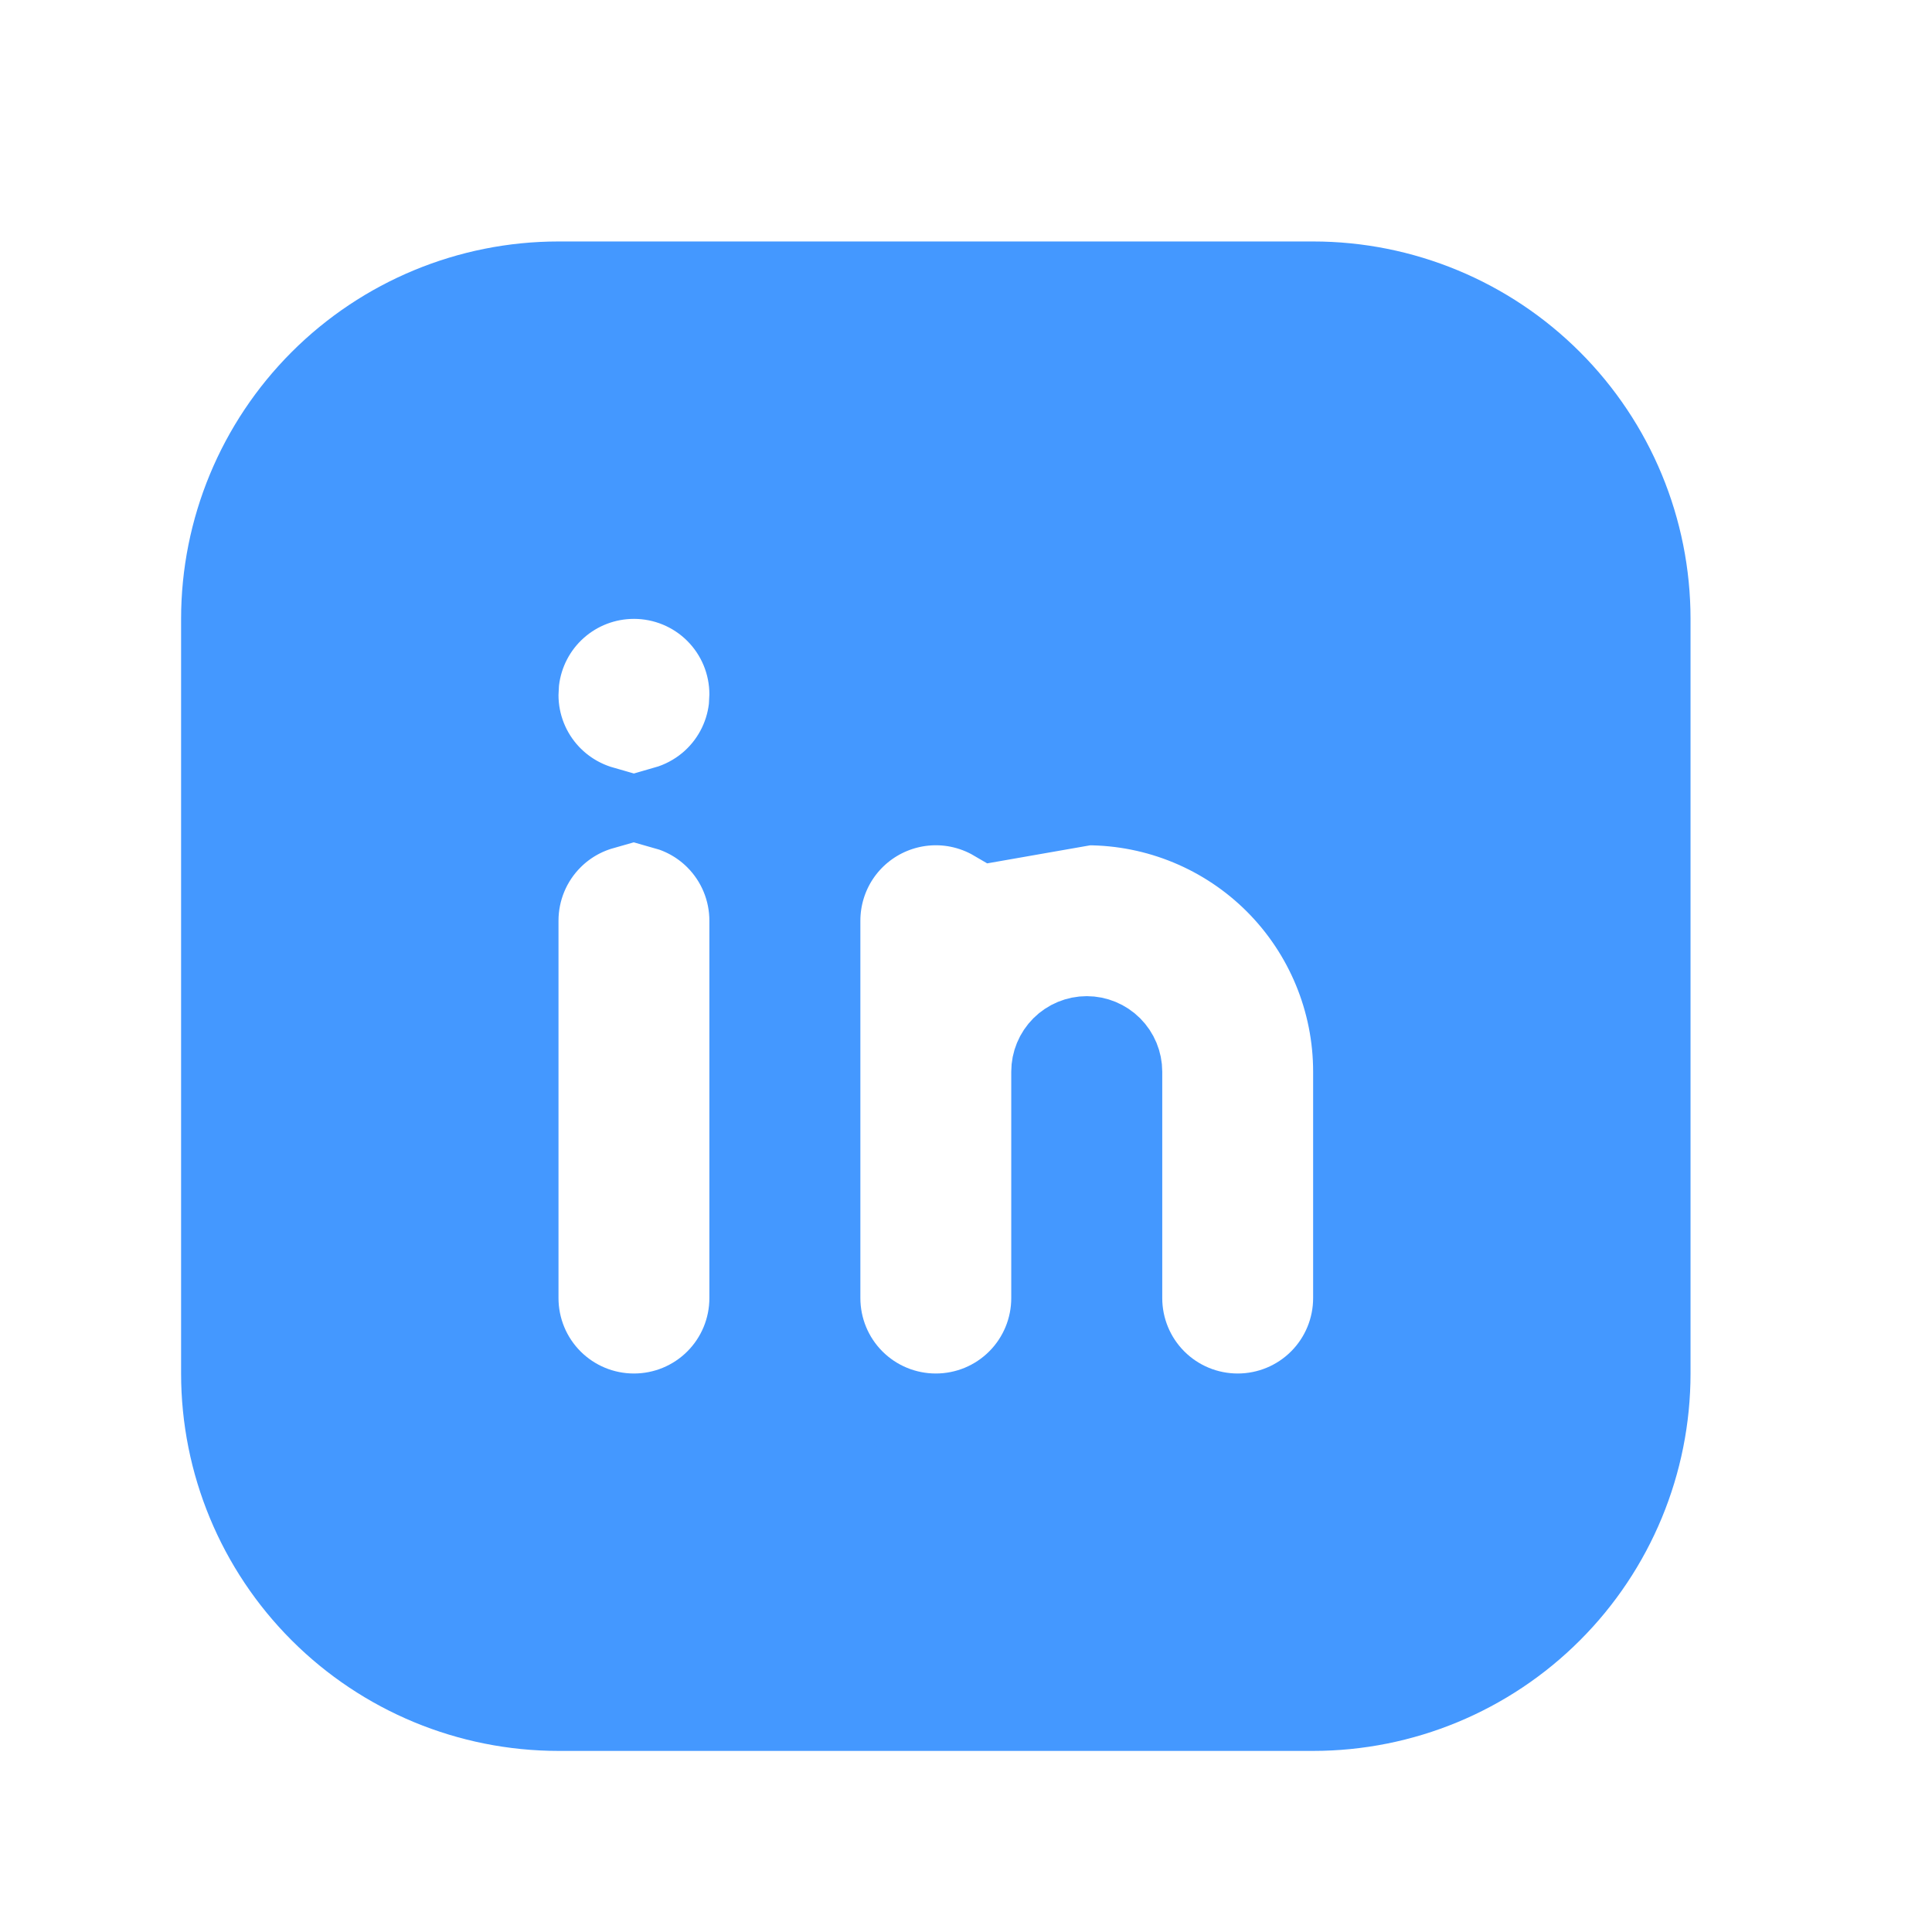
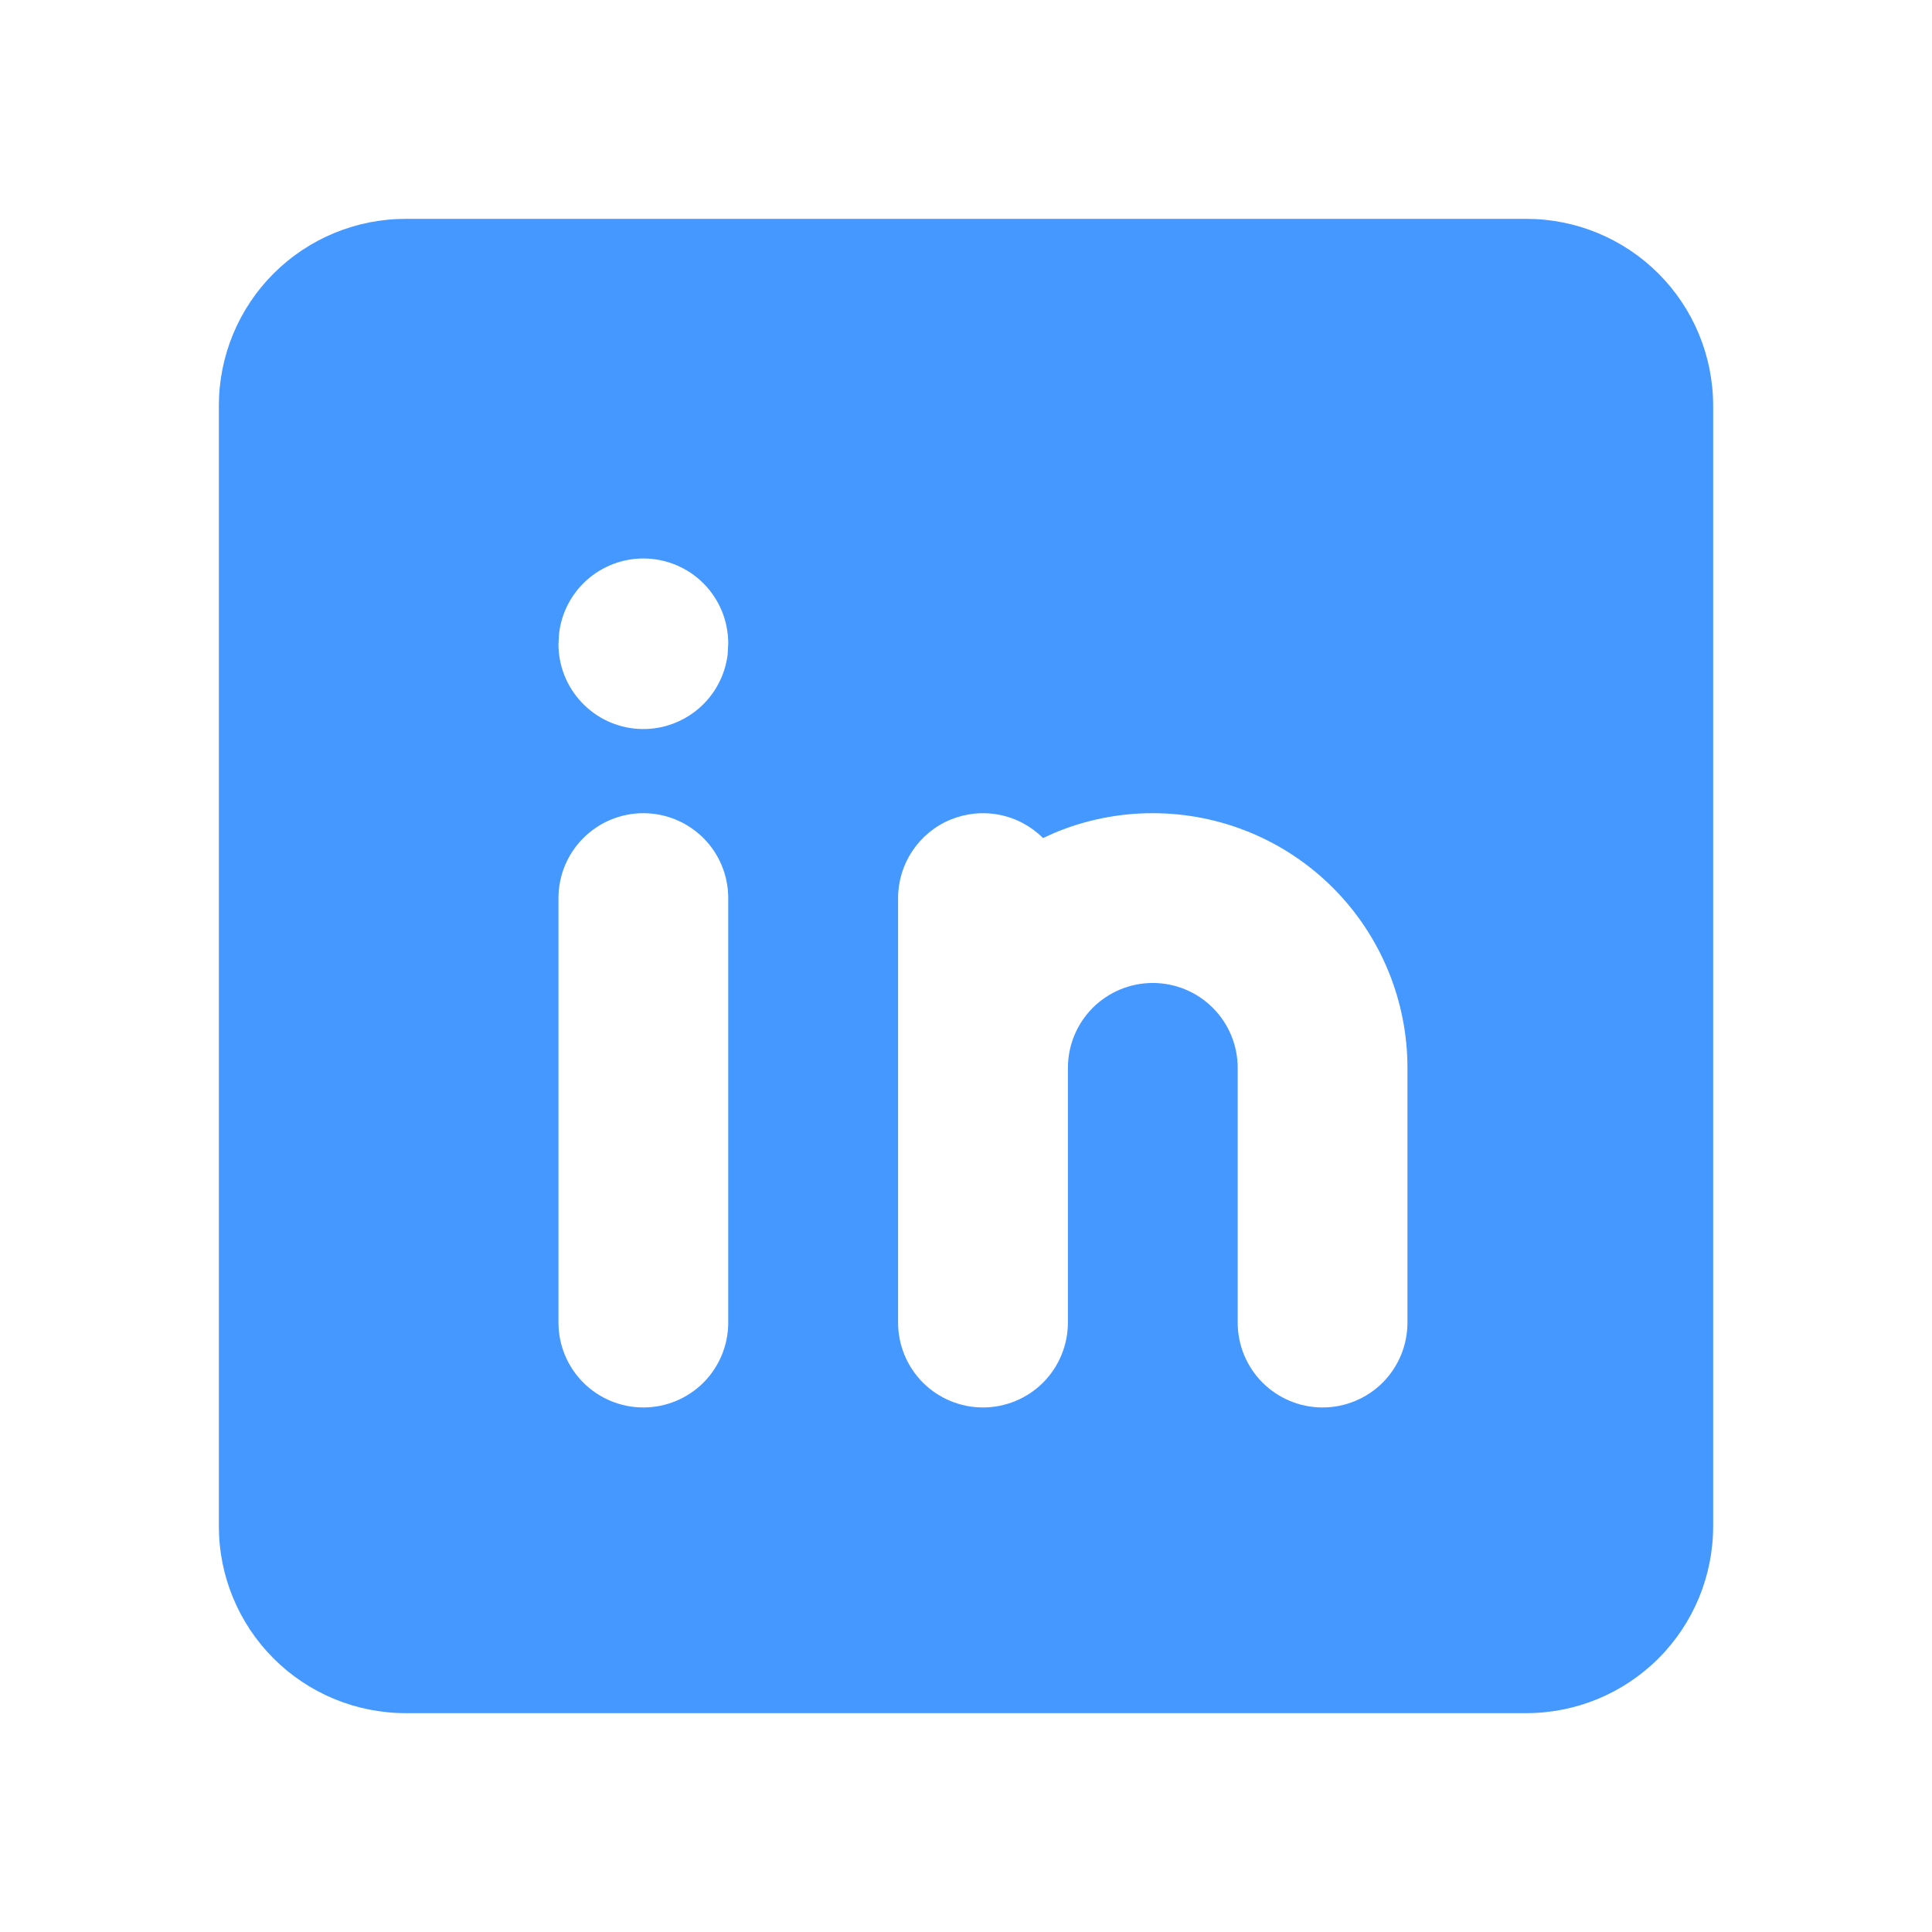
<svg xmlns="http://www.w3.org/2000/svg" width="32" height="32" viewBox="0 0 32 32" fill="none">
-   <path d="M16.482 13.572C16.296 13.463 16.093 13.386 15.879 13.343C15.502 13.268 15.111 13.307 14.756 13.454C14.401 13.601 14.097 13.85 13.883 14.17C13.67 14.489 13.556 14.865 13.556 15.25V15.25V21.5C13.556 22.016 13.76 22.51 14.125 22.875C14.49 23.24 14.984 23.444 15.5 23.444C16.016 23.444 16.51 23.24 16.875 22.875C17.24 22.51 17.444 22.016 17.444 21.5V17.75C17.444 17.603 17.503 17.461 17.607 17.357C17.711 17.253 17.853 17.194 18 17.194C18.147 17.194 18.289 17.253 18.393 17.357C18.497 17.461 18.556 17.603 18.556 17.75V21.5C18.556 22.016 18.76 22.51 19.125 22.875C19.49 23.24 19.984 23.444 20.5 23.444C21.016 23.444 21.51 23.24 21.875 22.875C22.24 22.51 22.444 22.016 22.444 21.5V17.75C22.444 16.571 21.976 15.441 21.143 14.607C20.309 13.774 19.179 13.306 18 13.306C18 13.306 18 13.306 18 13.306L16.482 13.572ZM10.5 9.556H10.5C10.024 9.556 9.564 9.73 9.208 10.047C8.852 10.363 8.625 10.8 8.569 11.273L8.567 11.294L8.565 11.316L8.557 11.474L8.556 11.494L8.556 11.513C8.556 12.009 8.746 12.486 9.086 12.846C9.328 13.102 9.632 13.285 9.965 13.381C9.65 13.471 9.361 13.639 9.125 13.875C8.76 14.24 8.556 14.734 8.556 15.25V21.5C8.556 22.016 8.76 22.51 9.125 22.875C9.49 23.24 9.984 23.444 10.5 23.444C11.016 23.444 11.51 23.24 11.875 22.875C12.24 22.51 12.444 22.016 12.444 21.5V15.25C12.444 14.734 12.24 14.24 11.875 13.875C11.639 13.639 11.35 13.471 11.035 13.381C11.294 13.306 11.537 13.178 11.748 13.002C12.128 12.684 12.372 12.233 12.431 11.741L12.433 11.719L12.435 11.697L12.443 11.538L12.444 11.519V11.5C12.444 10.984 12.24 10.49 11.875 10.125C11.51 9.76 11.016 9.556 10.5 9.556ZM21.75 4.694C23.223 4.694 24.637 5.28 25.678 6.322C26.72 7.364 27.306 8.777 27.306 10.25V22.75C27.306 24.223 26.72 25.637 25.678 26.678C24.637 27.72 23.223 28.306 21.75 28.306H9.25C7.777 28.306 6.364 27.72 5.322 26.678C4.28 25.637 3.694 24.223 3.694 22.75V10.25C3.694 8.777 4.28 7.364 5.322 6.322C6.364 5.28 7.777 4.694 9.25 4.694H21.75Z" fill="#4498FF" stroke="#4498FF" stroke-width="1.389" />
+   <path fill-rule="evenodd" clip-rule="evenodd" d="M4.531 4.531C3.951 5.111 3.625 5.898 3.625 6.719V25.281C3.625 26.102 3.951 26.889 4.531 27.469C5.111 28.049 5.898 28.375 6.719 28.375H25.281C26.102 28.375 26.889 28.049 27.469 27.469C28.049 26.889 28.375 26.102 28.375 25.281V6.719C28.375 5.898 28.049 5.111 27.469 4.531C26.889 3.951 26.102 3.625 25.281 3.625H6.719C5.898 3.625 5.111 3.951 4.531 4.531ZM9.662 13.881C9.926 13.617 10.283 13.469 10.656 13.469C11.029 13.469 11.387 13.617 11.651 13.881C11.914 14.144 12.062 14.502 12.062 14.875V21.906C12.062 22.279 11.914 22.637 11.651 22.901C11.387 23.164 11.029 23.312 10.656 23.312C10.283 23.312 9.926 23.164 9.662 22.901C9.398 22.637 9.25 22.279 9.25 21.906V14.875C9.25 14.502 9.398 14.144 9.662 13.881ZM17.451 13.801C17.971 13.581 18.53 13.468 19.094 13.469C20.213 13.469 21.286 13.913 22.077 14.704C22.868 15.496 23.312 16.569 23.312 17.688V21.906C23.312 22.279 23.164 22.637 22.901 22.901C22.637 23.164 22.279 23.312 21.906 23.312C21.533 23.312 21.176 23.164 20.912 22.901C20.648 22.637 20.5 22.279 20.5 21.906V17.688C20.5 17.314 20.352 16.957 20.088 16.693C19.824 16.429 19.467 16.281 19.094 16.281C18.721 16.281 18.363 16.429 18.099 16.693C17.836 16.957 17.688 17.314 17.688 17.688V21.906C17.688 22.279 17.539 22.637 17.276 22.901C17.012 23.164 16.654 23.312 16.281 23.312C15.908 23.312 15.551 23.164 15.287 22.901C15.023 22.637 14.875 22.279 14.875 21.906V14.875C14.875 14.597 14.958 14.325 15.112 14.094C15.267 13.863 15.486 13.682 15.743 13.576C16 13.47 16.283 13.442 16.555 13.496C16.828 13.55 17.079 13.684 17.276 13.881L17.451 13.801ZM9.722 9.605C9.979 9.377 10.312 9.25 10.656 9.25C11.029 9.25 11.387 9.398 11.651 9.662C11.914 9.926 12.062 10.283 12.062 10.656L12.053 10.835C12.01 11.191 11.834 11.517 11.559 11.747C11.284 11.977 10.932 12.094 10.574 12.073C10.216 12.052 9.88 11.895 9.634 11.634C9.388 11.373 9.25 11.029 9.25 10.67L9.26 10.492C9.3 10.15 9.465 9.834 9.722 9.605Z" fill="#4498FF" />
</svg>
